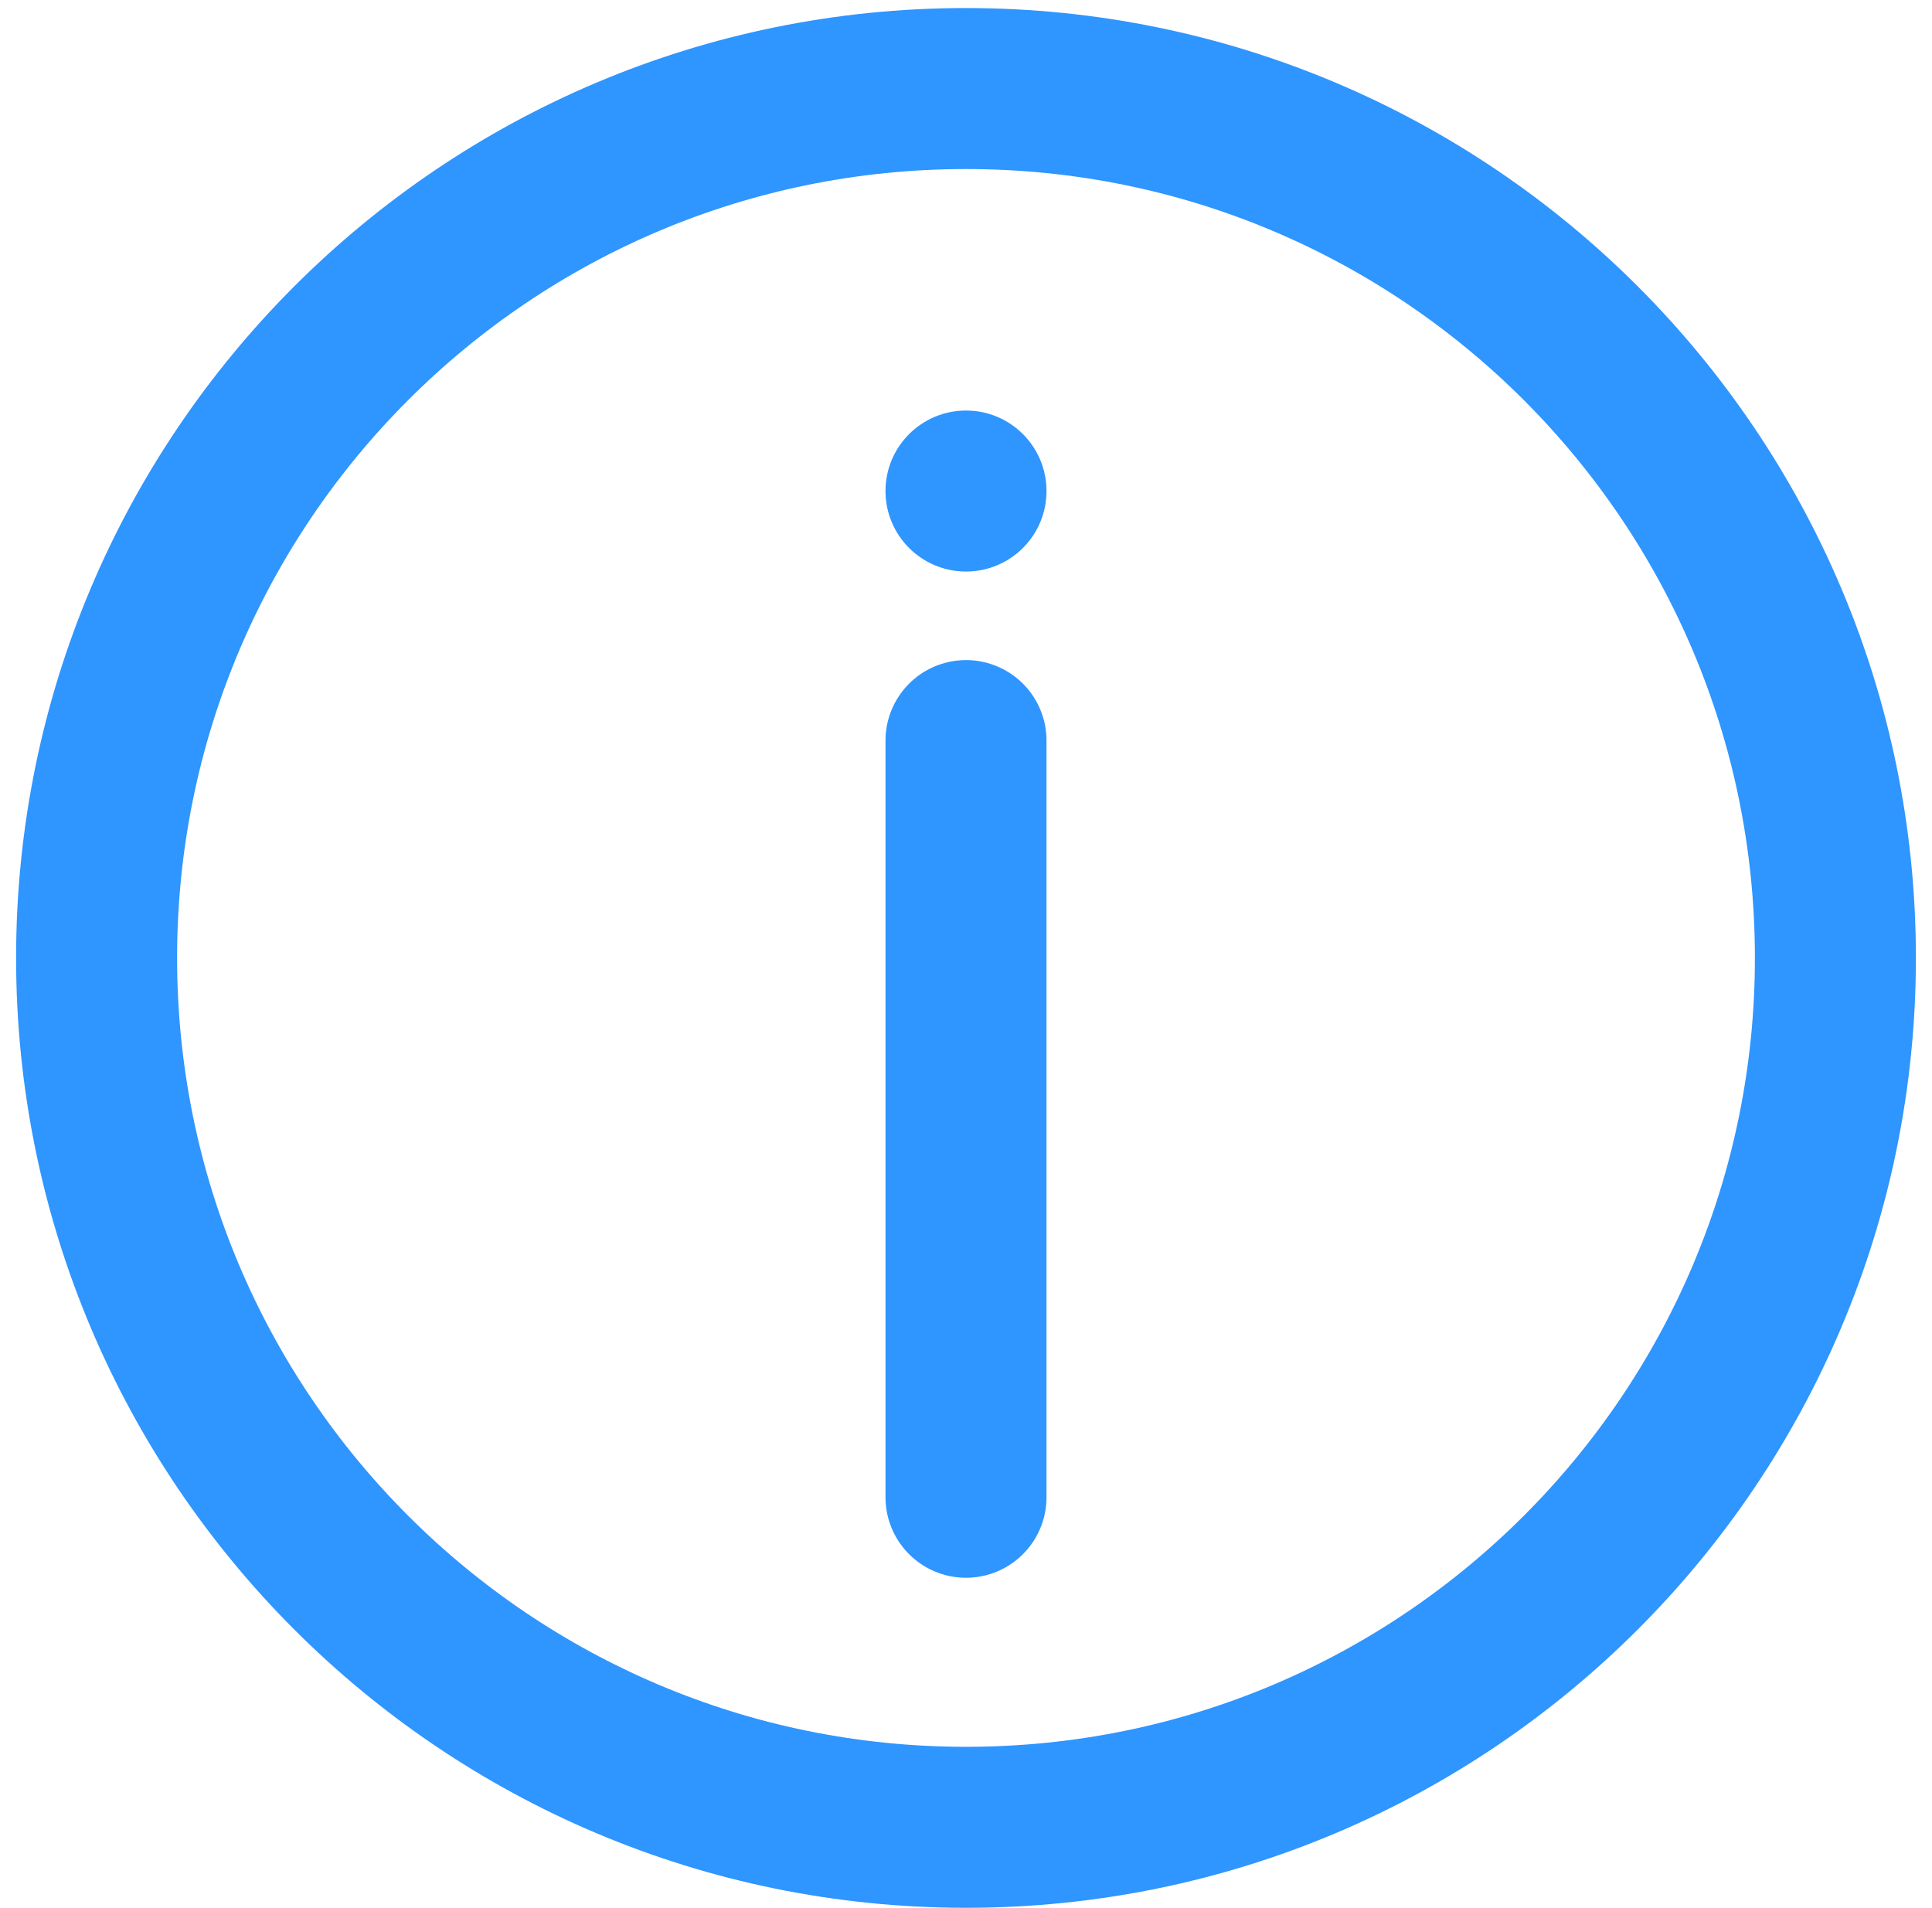
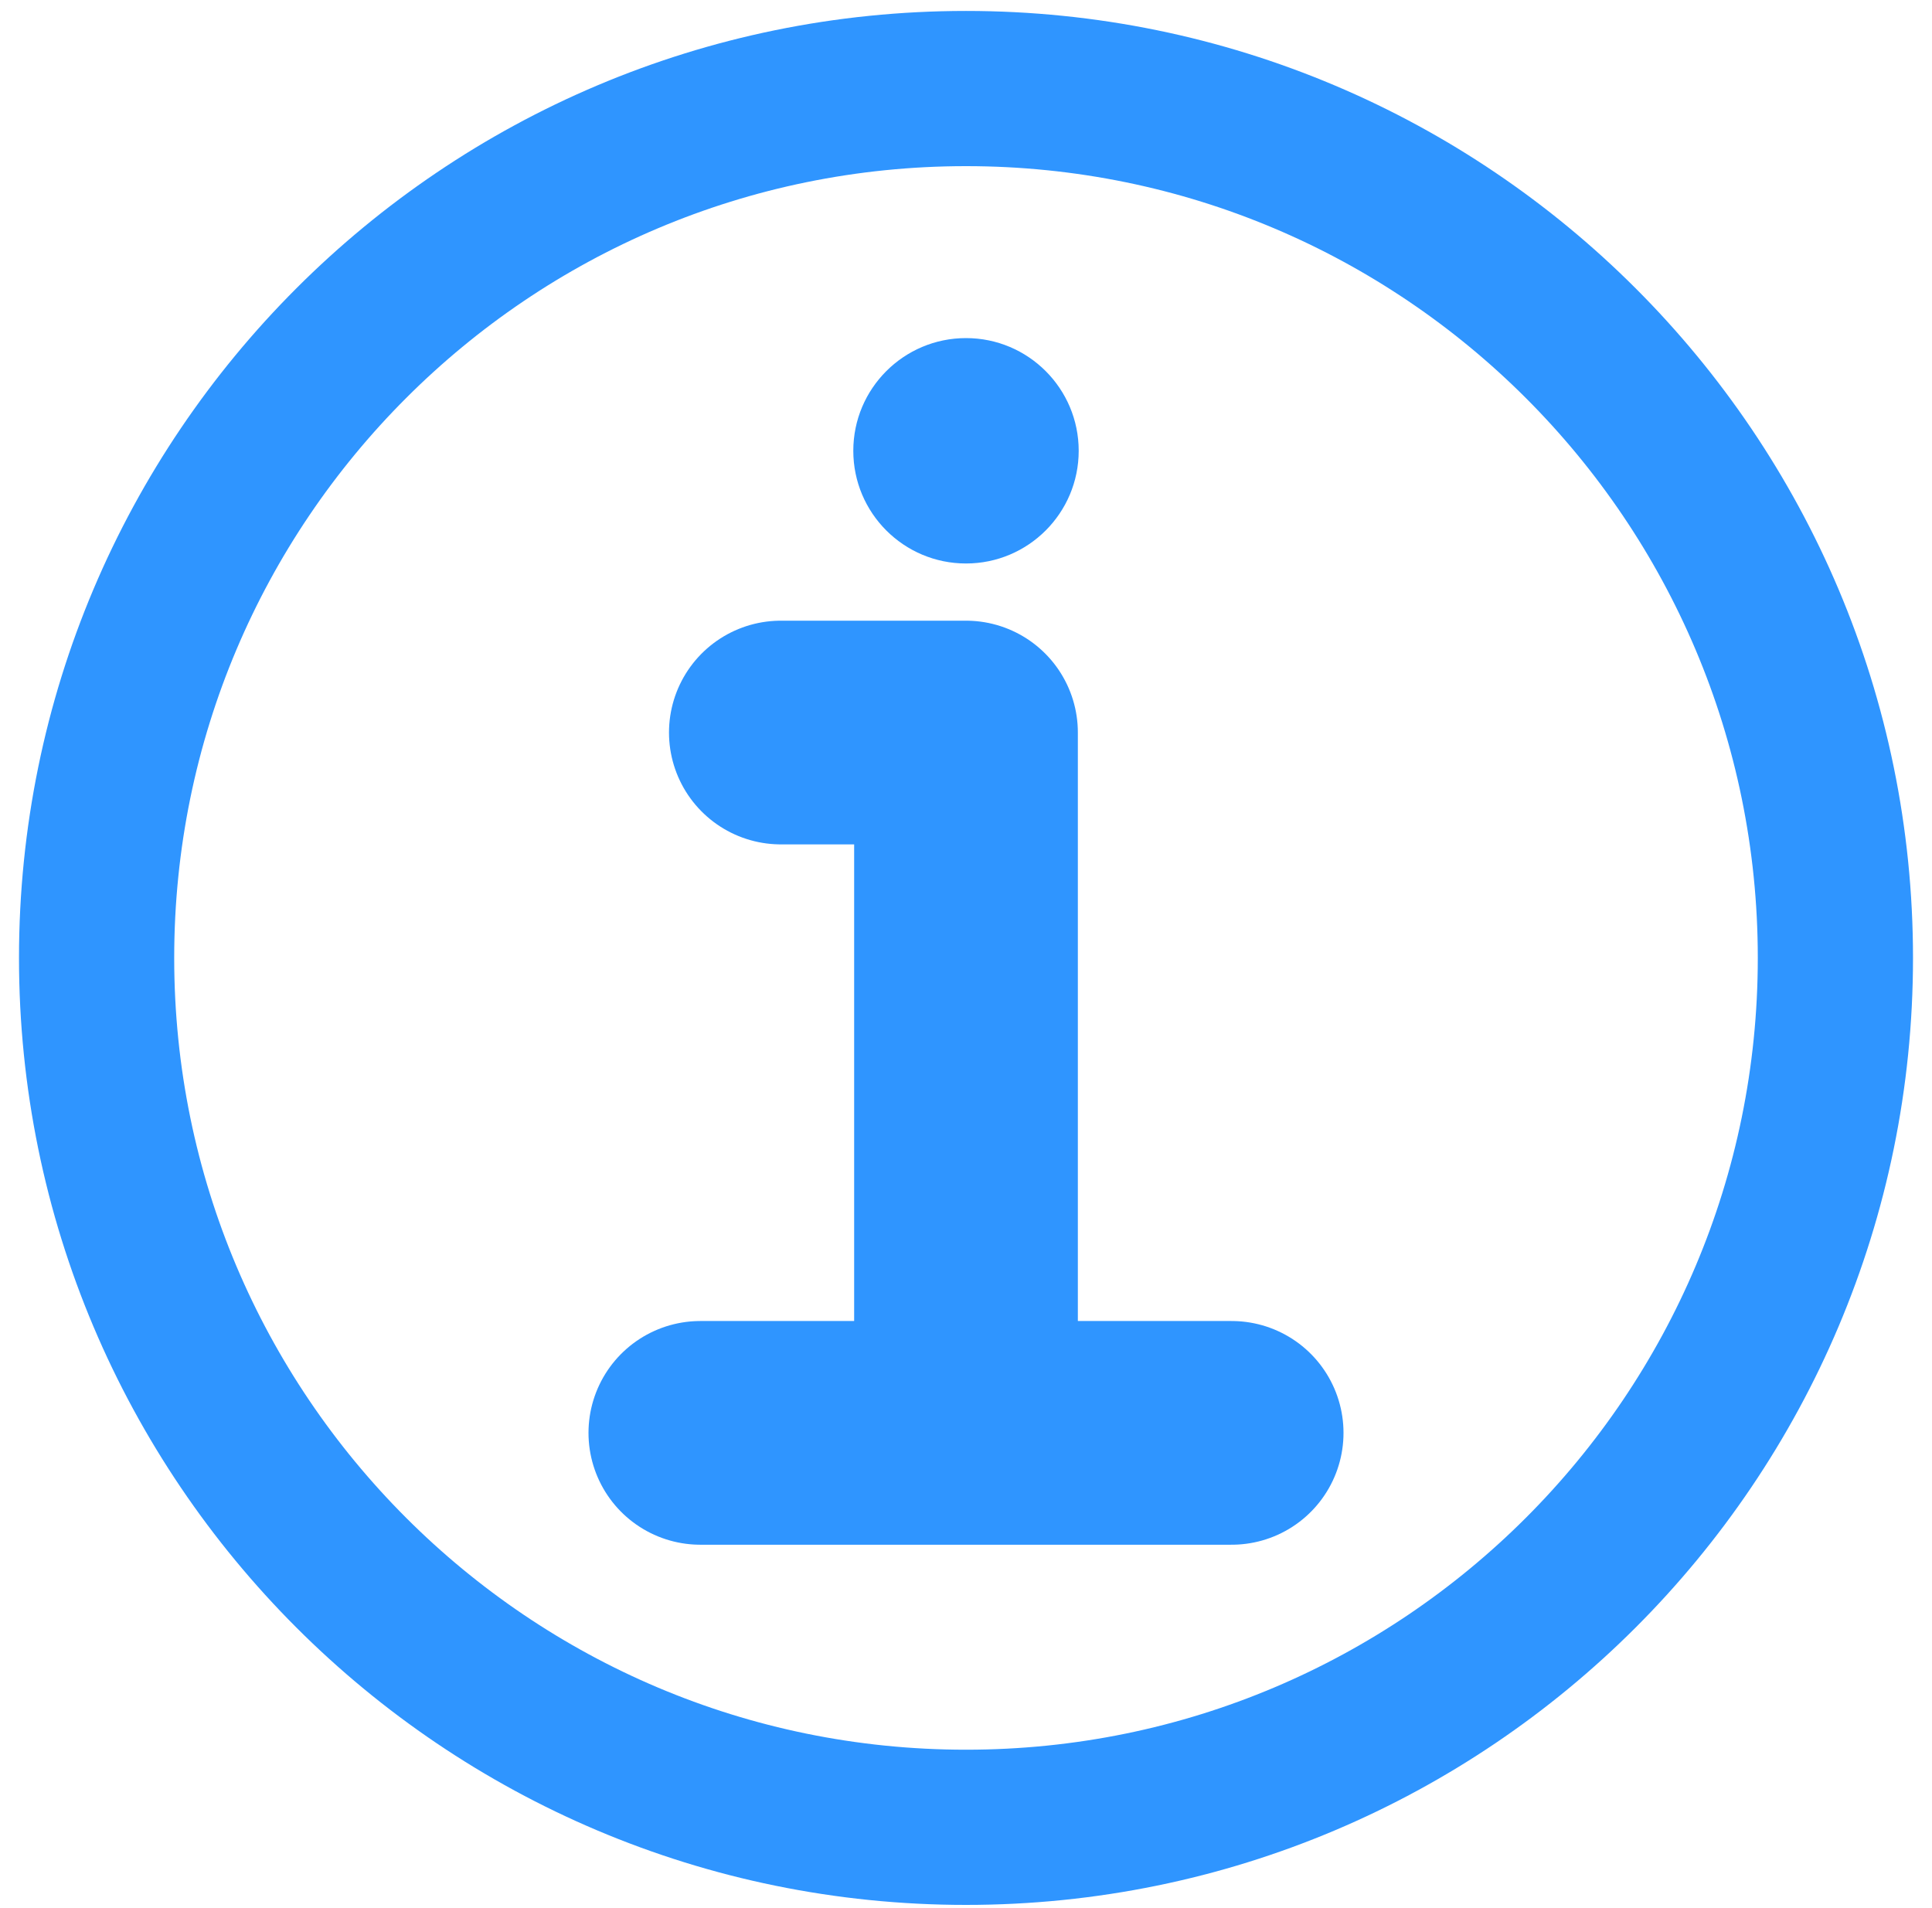
- <svg xmlns="http://www.w3.org/2000/svg" version="1.1" id="Capa_1" x="0" y="0" viewBox="0 0 24 23.7" xml:space="preserve">
-   <style>.st0{fill:none;stroke:#2f95ff;stroke-width:2;stroke-linecap:round;stroke-miterlimit:10}</style>
-   <circle class="st0" cx="12" cy="11.9" r="10.8" />
-   <path class="st0" d="M12 9.2v9.4" />
-   <circle cx="12" cy="6.1" r="1" fill="#2f95ff" />
+ <svg xmlns="http://www.w3.org/2000/svg" viewBox="0 0 24 23.7">
+   <circle cx="12" cy="11.9" r="10.8" fill="none" stroke="#2f95ff" stroke-width="1.928" stroke-linecap="round" stroke-miterlimit="10" />
+   <path d="M12 9.1v8.7m3.3 0H8.7M12 9.1H9.7" fill="none" stroke="#2f95ff" stroke-width="2.779" stroke-linecap="round" stroke-miterlimit="10" />
+   <circle cx="12" cy="5.6" r="1.4" fill="#2f95ff" />
</svg>
